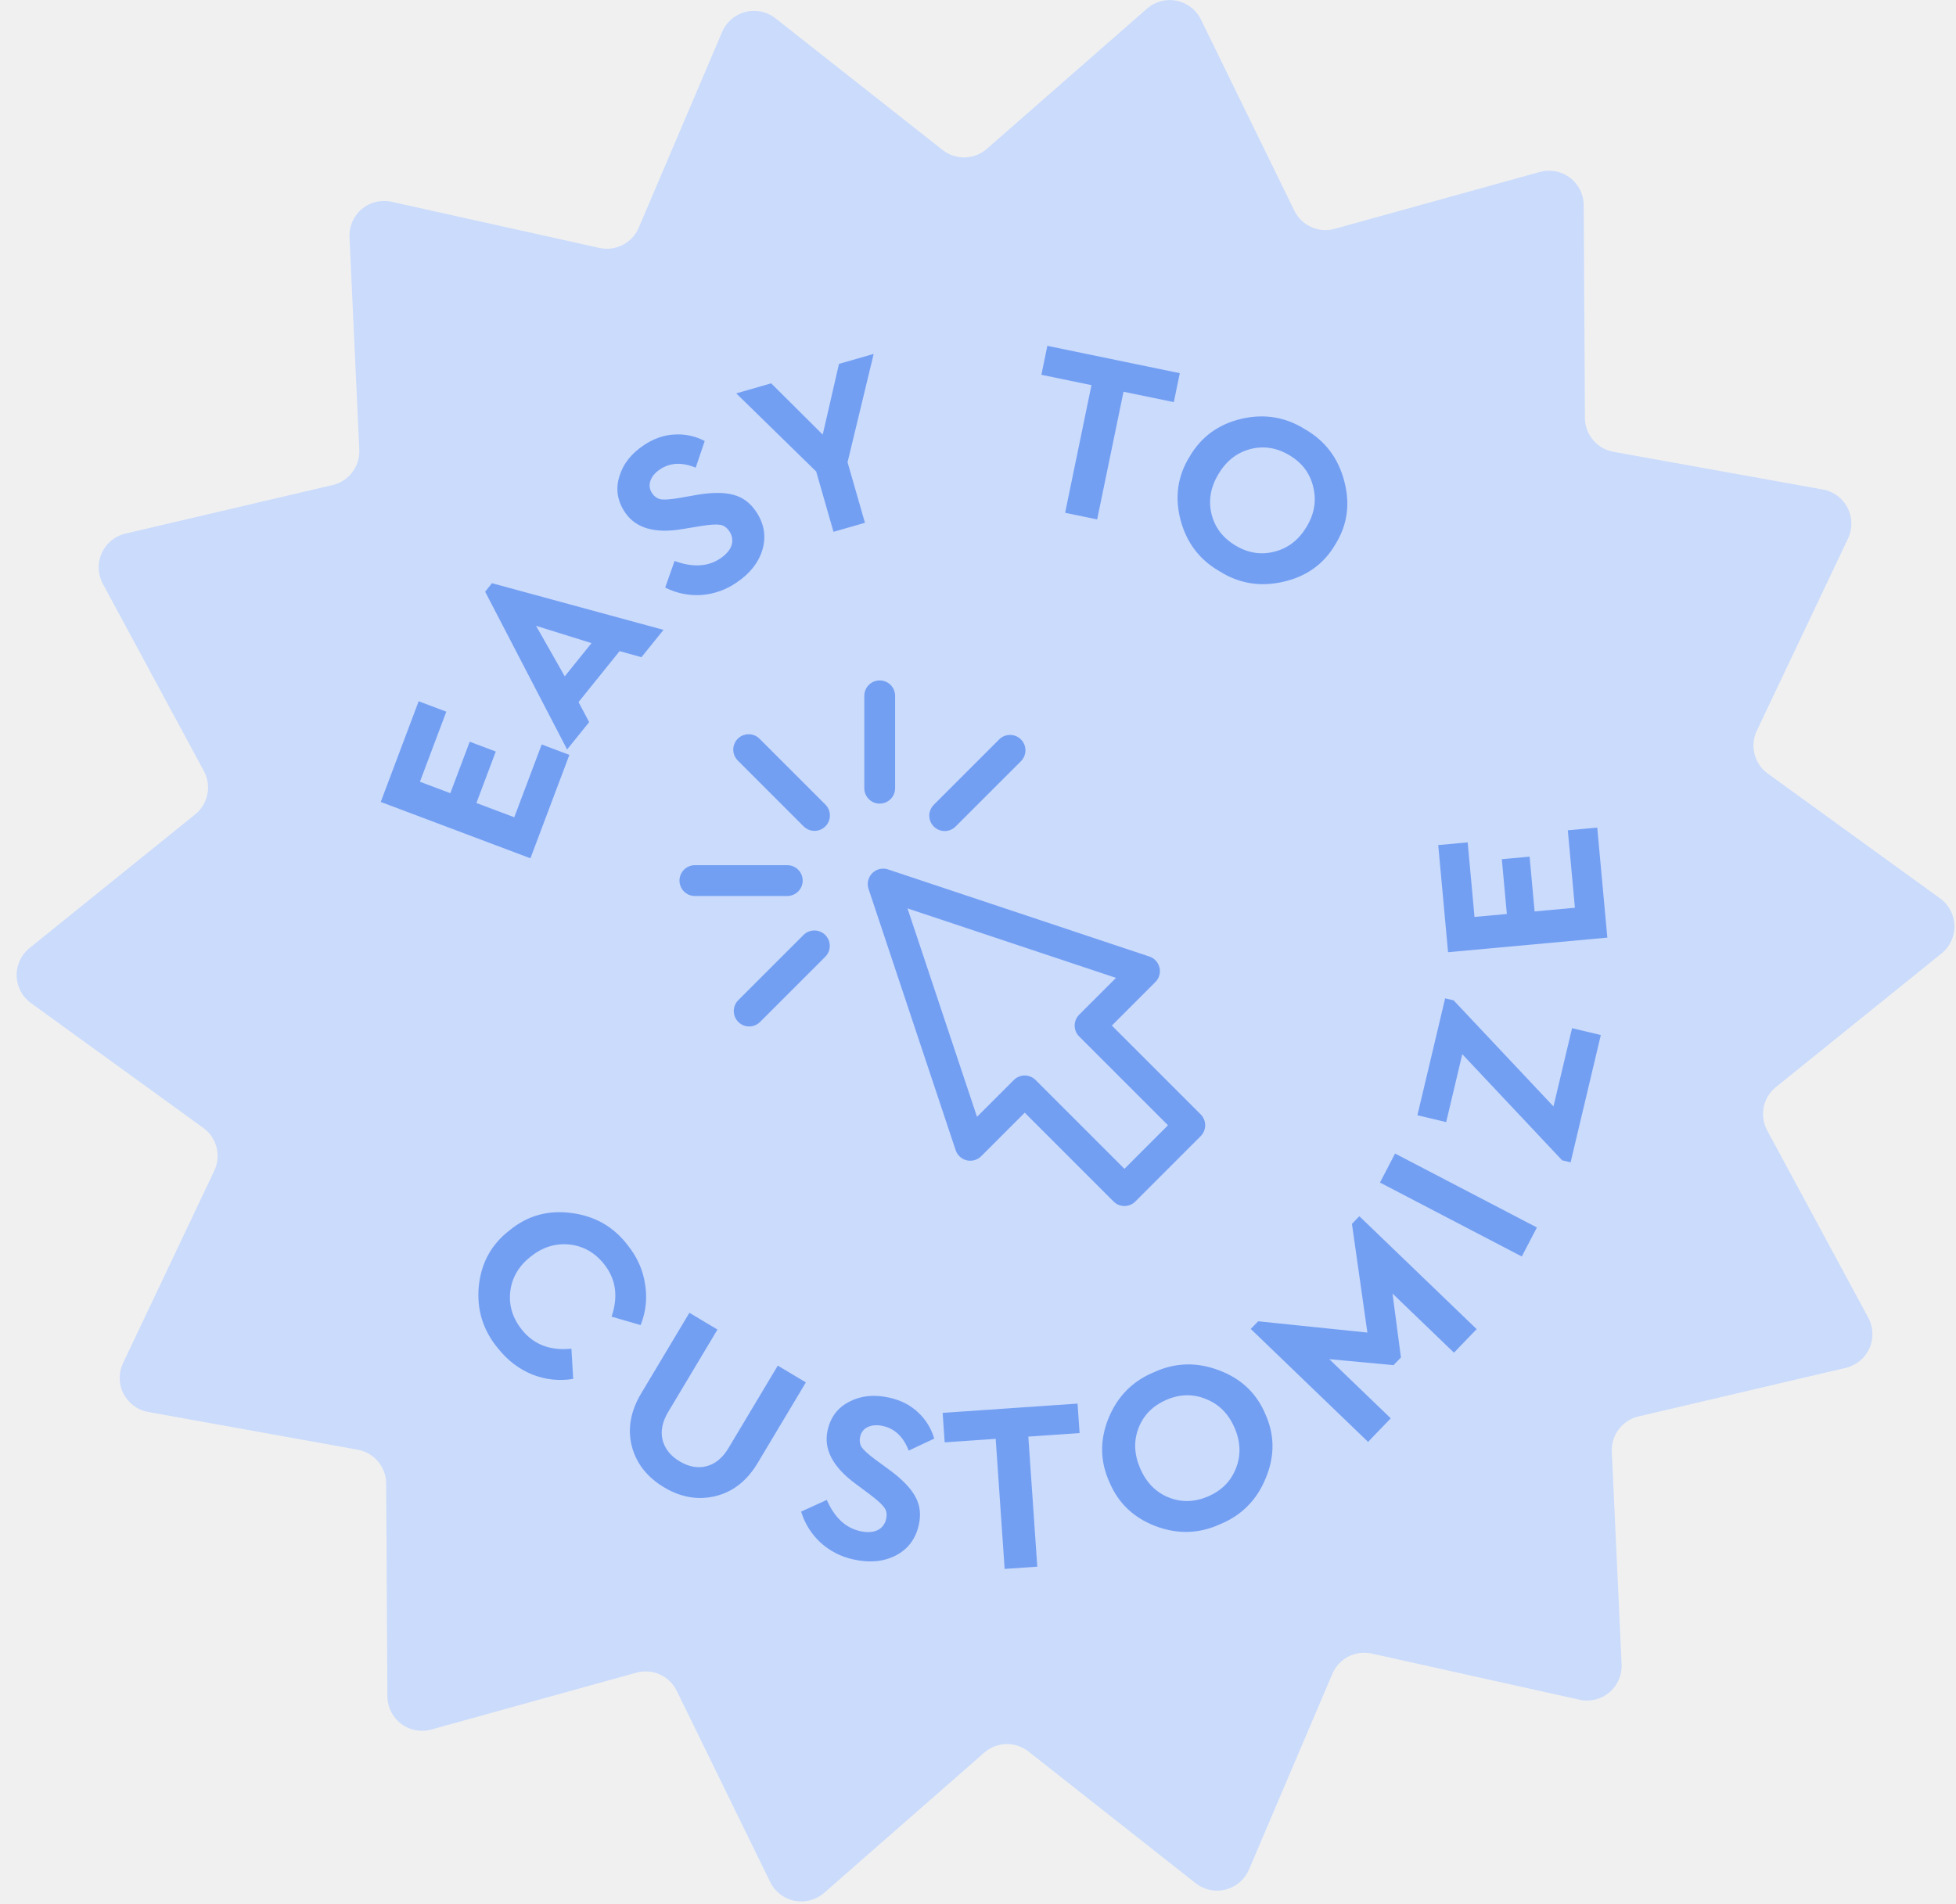
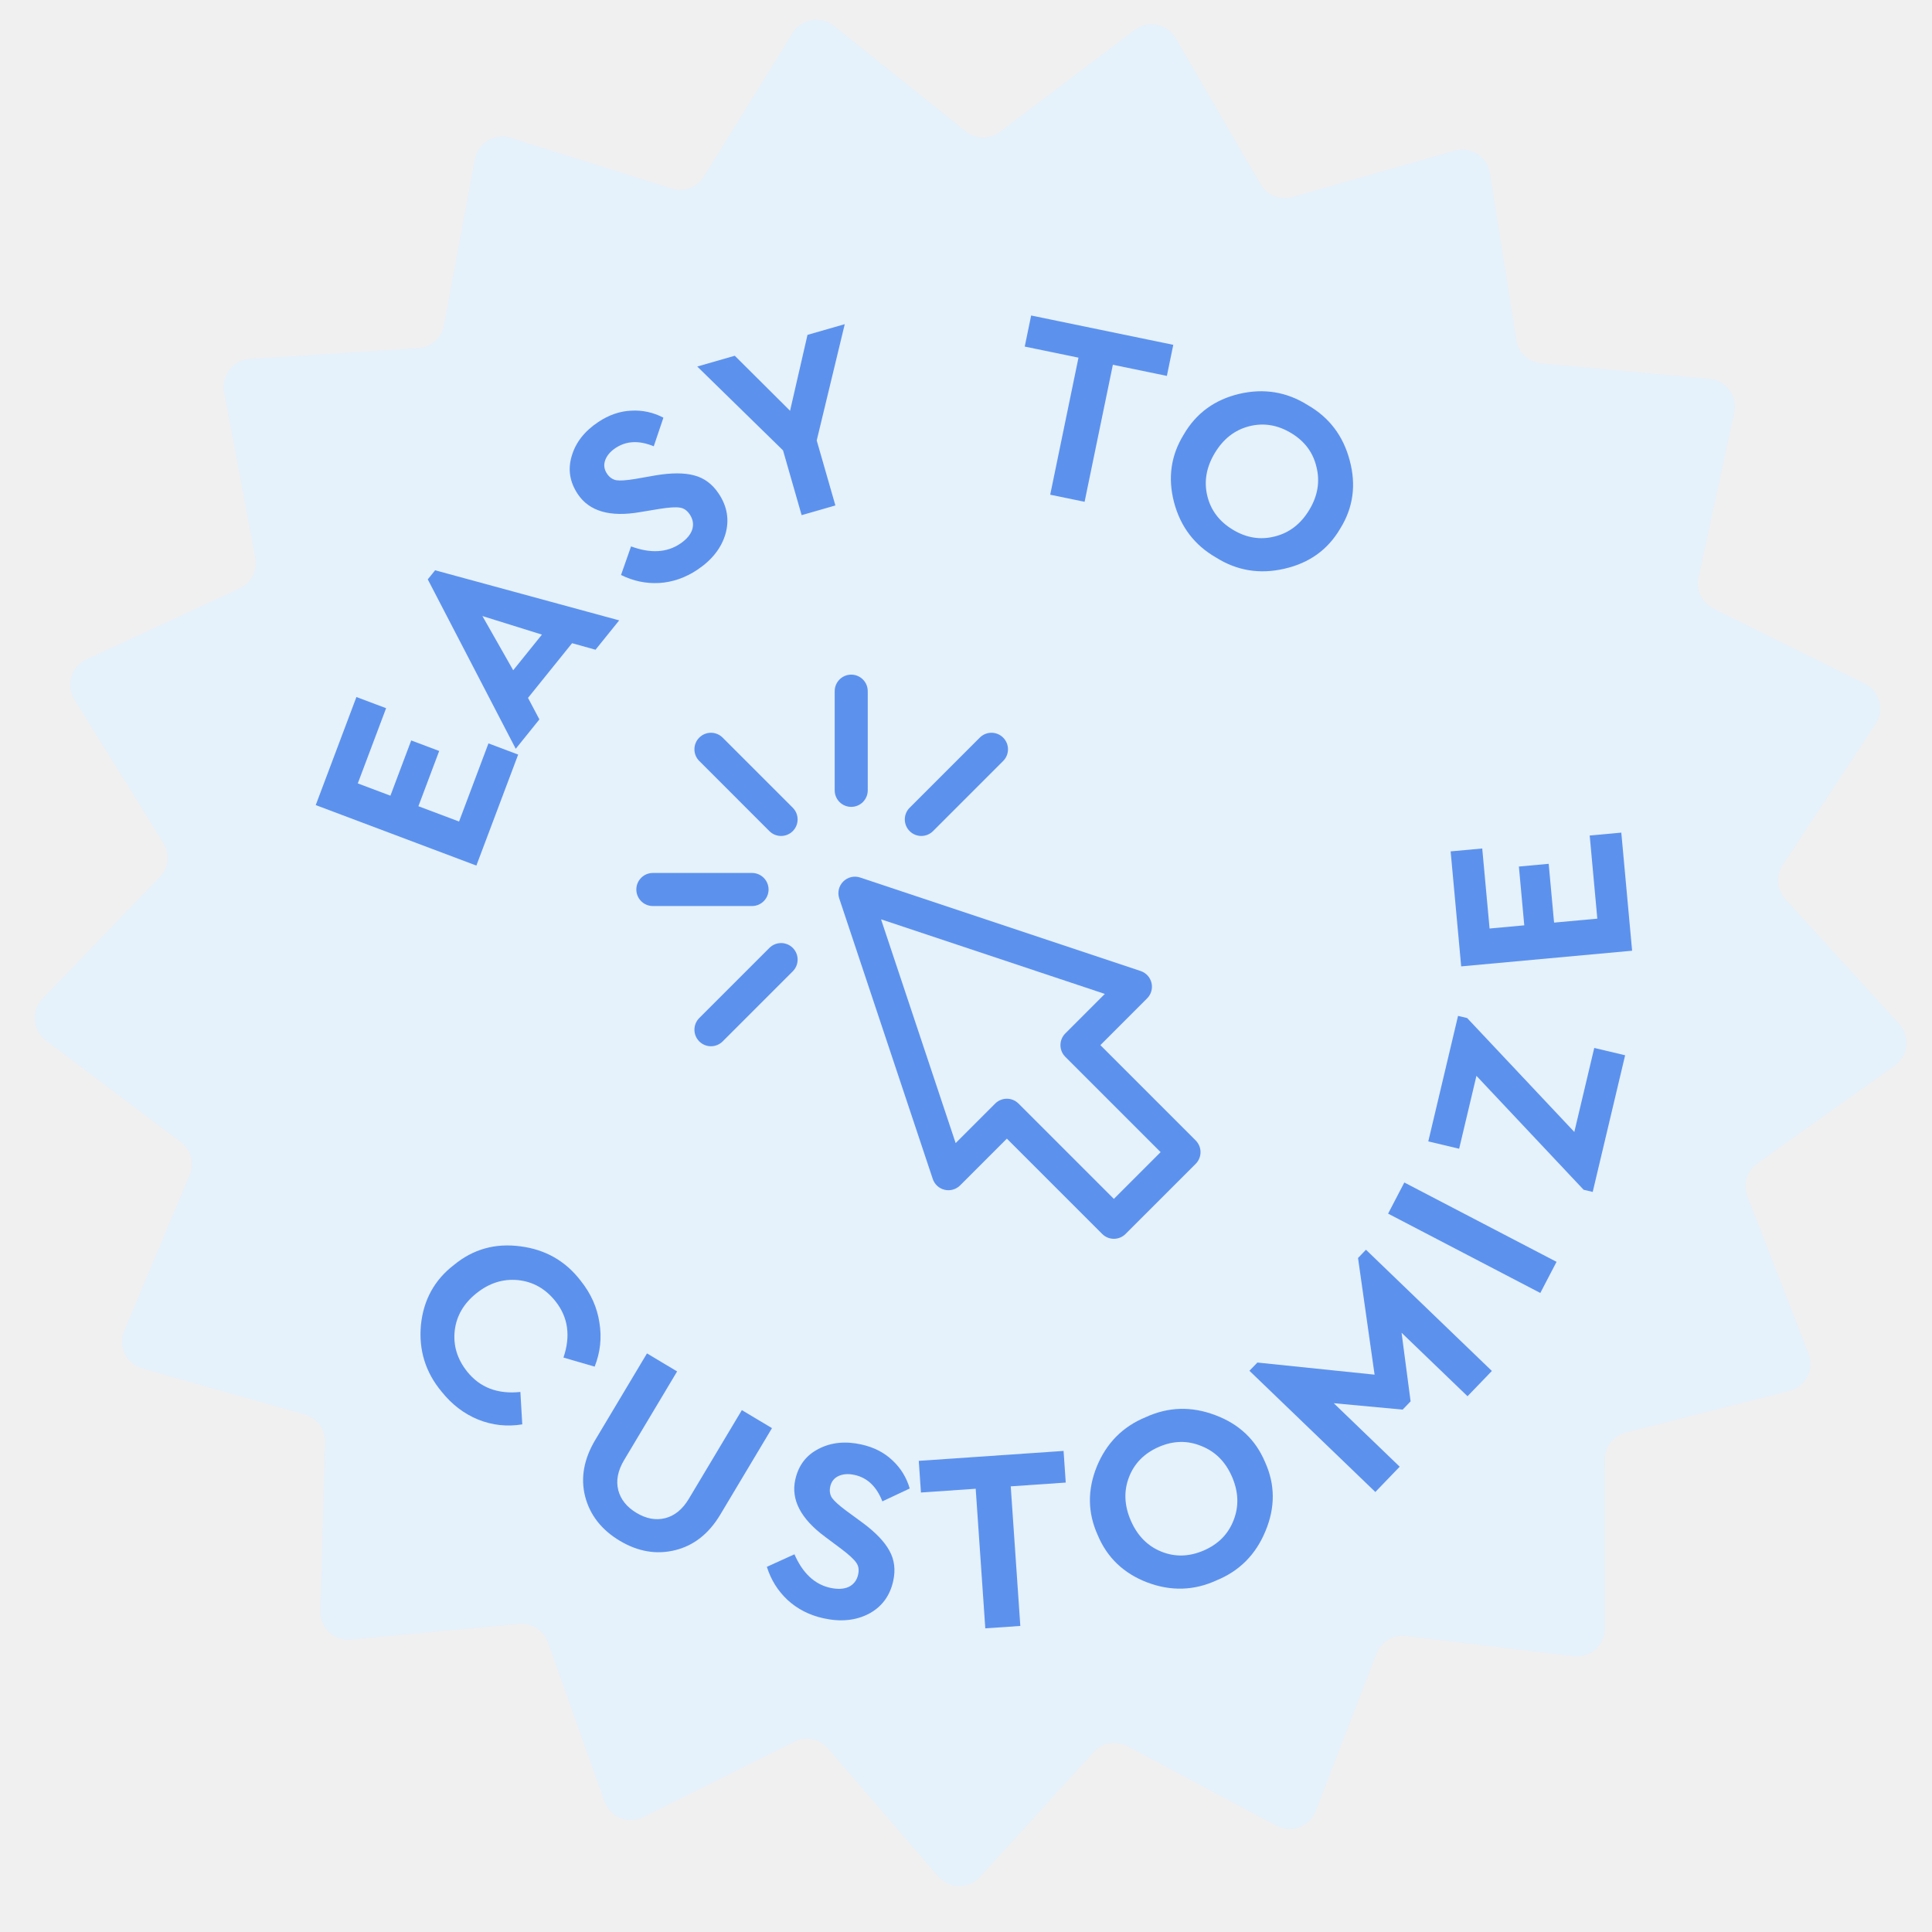
- <svg xmlns="http://www.w3.org/2000/svg" width="113" height="110" fill="none">
-   <path d="M66.261.5a2 2 0 013.115.625l5.4 11.05a2 2 0 002.331 1.048l11.85-3.287a2 2 0 012.535 1.916l.07 12.297a2 2 0 001.646 1.957l12.103 2.18a2 2 0 011.452 2.826l-5.271 11.11a2 2 0 00.633 2.477l9.958 7.215a2 2 0 01.083 3.176l-9.57 7.723a2 2 0 00-.504 2.507l5.841 10.821a2 2 0 01-1.304 2.897l-11.973 2.806a2 2 0 00-1.541 2.04l.567 12.284a2 2 0 01-2.431 2.045l-12.005-2.667a2 2 0 00-2.274 1.168l-4.819 11.314a2 2 0 01-3.078.788l-9.658-7.612a2 2 0 00-2.556.066l-9.25 8.103a2 2 0 01-3.115-.626l-5.4-11.049a2 2 0 00-2.331-1.049l-11.85 3.287a2 2 0 01-2.535-1.916l-.07-12.297a2 2 0 00-1.646-1.957L8.56 81.586a2 2 0 01-1.452-2.825l5.271-11.11a2 2 0 00-.633-2.478l-9.958-7.215a2 2 0 01-.083-3.176l9.57-7.723a2 2 0 00.504-2.506L5.94 33.73a2 2 0 011.304-2.897l11.973-2.806a2 2 0 001.541-2.04l-.567-12.284a2 2 0 012.431-2.044l12.005 2.667a2 2 0 002.274-1.169L41.72 1.843a2 2 0 013.078-.787l9.658 7.612a2 2 0 002.556-.067L66.261.5z" fill="#CADBFC" />
-   <path d="M30.643 49.594l-8.647-3.256 2.19-5.817 1.598.601-1.524 4.049 1.756.661 1.12-2.974 1.506.567-1.12 2.974 2.189.824 1.583-4.206 1.599.602-2.25 5.975zm6.414-11.619l-1.262-.352-2.372 2.944.613 1.159-1.274 1.58-4.735-9.118.395-.49 9.909 2.697-1.274 1.58zm-2.885-.814l-3.204-1 1.658 2.919 1.546-1.919zm4.258-3.211l.54-1.537c1.04.384 1.918.338 2.633-.138.342-.228.56-.48.656-.757a.918.918 0 00-.127-.823c-.145-.218-.322-.341-.532-.37-.215-.036-.576-.014-1.084.066l-1.075.178c-1.61.277-2.723-.047-3.34-.972-.434-.652-.542-1.337-.324-2.054.212-.725.687-1.333 1.425-1.824.575-.383 1.168-.588 1.779-.613a3.3 3.3 0 011.731.377l-.52 1.541c-.79-.326-1.476-.295-2.058.093-.28.186-.465.405-.556.656a.773.773 0 00.097.726.78.78 0 00.505.354c.21.028.537.006.982-.066l1.13-.198c.857-.144 1.553-.143 2.089.005.53.14.967.466 1.308.979.46.691.58 1.419.36 2.182-.225.756-.73 1.395-1.515 1.918a4.098 4.098 0 01-2.05.71 4.043 4.043 0 01-2.054-.432zm12.043-13.5l-1.509 6.26 1.005 3.498-1.817.522-1-3.485-4.618-4.515 2.019-.58 2.976 2.962.94-4.086 2.004-.576zm11.06 9.18l1.522-7.377-2.893-.597.345-1.673 7.651 1.58-.345 1.672-2.907-.6-1.522 7.377-1.85-.382zm7.195-3.25c.663-1.137 1.656-1.863 2.979-2.178 1.33-.31 2.56-.108 3.69.604 1.157.665 1.91 1.658 2.258 2.979.357 1.326.187 2.548-.508 3.665-.663 1.137-1.663 1.858-3.002 2.164-1.33.31-2.56.108-3.69-.604-1.157-.665-1.91-1.658-2.258-2.98-.34-1.315-.164-2.532.531-3.65zm6.752 4.066c.453-.751.582-1.518.388-2.3-.18-.784-.635-1.395-1.363-1.833-.735-.443-1.49-.565-2.263-.367-.774.2-1.39.678-1.847 1.438-.457.76-.593 1.527-.407 2.304.186.777.647 1.387 1.383 1.83.727.438 1.478.557 2.251.359.781-.194 1.4-.671 1.858-1.43zM29.447 71.084c1.024-.842 2.21-1.173 3.559-.995 1.355.172 2.441.792 3.257 1.86.548.686.882 1.434 1.003 2.245.135.812.05 1.602-.256 2.371l-1.679-.487c.397-1.164.252-2.177-.435-3.037-.536-.672-1.208-1.05-2.015-1.133-.802-.077-1.545.158-2.231.706-.686.547-1.076 1.217-1.172 2.01-.09.8.133 1.535.668 2.207.687.86 1.642 1.227 2.865 1.098l.103 1.745a4.373 4.373 0 01-2.372-.256c-.762-.312-1.42-.814-1.972-1.507-.866-1.04-1.236-2.237-1.11-3.591.138-1.353.734-2.431 1.787-3.236zm7.6 9.421l2.78-4.65 1.622.969-2.852 4.77c-.34.57-.445 1.11-.316 1.622.133.504.46.911.981 1.223.529.316 1.043.411 1.542.285.512-.129.938-.477 1.278-1.046l2.852-4.77 1.622.969-2.78 4.65c-.618 1.034-1.43 1.674-2.436 1.92-1.006.247-1.998.078-2.976-.506-.985-.59-1.607-1.385-1.867-2.389-.251-.998-.068-2.014.55-3.047zm9.234 6.838l1.484-.675c.444 1.016 1.085 1.618 1.923 1.803.4.09.734.073 1-.05a.917.917 0 00.506-.662c.057-.255.023-.469-.102-.64-.123-.18-.388-.425-.797-.736l-.874-.652c-1.314-.97-1.851-1.998-1.61-3.082.169-.766.588-1.318 1.256-1.657.67-.349 1.438-.427 2.303-.235.675.15 1.233.436 1.674.858a3.3 3.3 0 01.927 1.511l-1.473.692c-.31-.796-.808-1.27-1.491-1.421-.328-.073-.614-.055-.858.053a.773.773 0 00-.457.573c-.05.228-.02.43.094.609.125.171.367.392.728.663l.925.679c.698.518 1.179 1.021 1.443 1.51.267.48.333 1.02.2 1.622-.18.81-.622 1.401-1.325 1.77-.702.361-1.512.44-2.433.236a4.098 4.098 0 01-1.932-.988 4.044 4.044 0 01-1.11-1.78zm11.758 3.311l-.517-7.514-2.947.202-.117-1.704 7.794-.535.117 1.704-2.961.203.516 7.515-1.885.13zm6.05-5.022c-.542-1.2-.558-2.43-.047-3.69.519-1.263 1.396-2.148 2.631-2.655 1.213-.558 2.459-.596 3.737-.113 1.287.478 2.184 1.325 2.692 2.54.542 1.198.549 2.432.02 3.7-.518 1.263-1.395 2.148-2.63 2.655-1.213.558-2.459.596-3.737.113-1.27-.486-2.159-1.336-2.666-2.55zm7.228-3.143c-.35-.805-.9-1.354-1.648-1.65-.745-.307-1.506-.291-2.285.047-.788.343-1.325.887-1.611 1.632-.287.745-.253 1.525.1 2.338.354.813.901 1.37 1.642 1.668.74.299 1.504.277 2.292-.065.778-.34 1.311-.881 1.598-1.627.295-.749.266-1.53-.088-2.343zm6.786-11.771l.427-.444 6.778 6.525-1.311 1.361-3.55-3.417.486 3.694-.428.443-3.71-.345 3.55 3.418-1.31 1.361-6.778-6.525.428-.443 6.31.652-.892-6.28zm9.812 1.883l-8.193-4.271.873-1.676 8.194 4.272-.874 1.675zm1.831-8.668l1.073-4.522 1.662.394-1.745 7.356-.49-.116-5.769-6.132-.93 3.924-1.662-.395 1.602-6.756.49.116 5.77 6.131zm3.111-9.756l-9.201.843-.568-6.19 1.701-.156.395 4.308 1.868-.17-.29-3.166 1.604-.147.29 3.165 2.328-.213-.41-4.475 1.7-.156.583 6.357z" fill="#739FF3" />
-   <g clip-path="url(#clip0)" fill="#739FF3">
-     <path d="M69.364 64.391l-5.132-5.131 2.517-2.517a.89.89 0 00-.348-1.473l-15.099-5.033a.89.89 0 00-1.125 1.126l5.033 15.099a.89.89 0 001.473.348l2.517-2.517 5.13 5.131a.887.887 0 001.259 0l3.775-3.775a.89.89 0 000-1.258zm-4.404 3.146l-5.131-5.131a.89.89 0 00-1.259 0l-2.127 2.127-4.016-12.045 12.046 4.015-2.128 2.128a.89.89 0 000 1.258l5.131 5.131-2.516 2.517zM50.821 46.434a.89.89 0 00.89-.89v-5.338a.89.89 0 00-1.78 0v5.339c0 .49.399.89.89.89zM43.9 42.706a.89.89 0 10-1.258 1.258l3.774 3.775a.89.89 0 101.259-1.258L43.9 42.706zm2.517 11.32l-3.775 3.775a.89.89 0 001.259 1.258l3.775-3.774a.89.89 0 00-1.259-1.259zm8.808-6.287L59 43.964a.89.89 0 00-1.258-1.258l-3.775 3.775a.89.89 0 101.258 1.258zm-8.853 3.143a.89.89 0 00-.89-.89h-5.338a.89.89 0 000 1.78h5.338a.89.89 0 00.89-.89z" />
+ <svg xmlns="http://www.w3.org/2000/svg" width="104" height="104" viewBox="0 0 104 104" fill="none">
+   <path d="M61.081 1.613C61.801 1.069 62.835 1.277 63.289 2.057L67.854 9.916C68.2 10.511 68.906 10.795 69.567 10.606L78.307 8.112C79.175 7.864 80.064 8.432 80.205 9.323L81.624 18.3C81.731 18.98 82.286 19.5 82.972 19.563L92.022 20.394C92.921 20.477 93.545 21.327 93.355 22.21L91.435 31.093C91.289 31.766 91.619 32.451 92.235 32.758L100.374 36.802C101.183 37.204 101.458 38.222 100.961 38.976L95.962 46.566C95.583 47.141 95.643 47.899 96.107 48.407L102.235 55.119C102.844 55.785 102.732 56.834 101.997 57.358L94.593 62.63C94.033 63.029 93.814 63.757 94.064 64.399L97.354 72.871C97.68 73.713 97.198 74.65 96.323 74.873L87.515 77.114C86.848 77.284 86.381 77.884 86.382 78.573L86.389 87.661C86.39 88.564 85.601 89.264 84.704 89.155L75.682 88.063C74.999 87.98 74.346 88.372 74.098 89.014L70.822 97.492C70.496 98.334 69.508 98.701 68.711 98.276L60.693 93.998C60.085 93.674 59.336 93.804 58.873 94.313L52.755 101.035C52.147 101.702 51.093 101.688 50.503 101.004L44.571 94.118C44.122 93.597 43.376 93.447 42.761 93.754L34.628 97.812C33.82 98.215 32.842 97.82 32.54 96.97L29.496 88.406C29.265 87.758 28.624 87.349 27.939 87.413L18.89 88.258C17.991 88.343 17.221 87.621 17.246 86.719L17.501 77.634C17.521 76.946 17.07 76.333 16.408 76.145L7.665 73.665C6.796 73.418 6.339 72.468 6.689 71.636L10.208 63.256C10.475 62.622 10.277 61.887 9.727 61.473L2.47 56.002C1.749 55.459 1.666 54.407 2.293 53.757L8.602 47.215C9.079 46.72 9.16 45.963 8.797 45.378L4.006 37.655C3.53 36.888 3.833 35.877 4.652 35.498L12.898 31.677C13.523 31.387 13.871 30.711 13.744 30.035L12.067 21.102C11.9 20.215 12.547 19.382 13.448 19.324L22.518 18.739C23.204 18.695 23.774 18.19 23.899 17.514L25.562 8.579C25.727 7.691 26.632 7.148 27.493 7.419L36.161 10.151C36.818 10.358 37.531 10.093 37.892 9.507L42.671 1.776C43.145 1.008 44.185 0.829 44.889 1.393L51.986 7.071C52.523 7.501 53.284 7.511 53.833 7.096L61.081 1.613Z" fill="#E5F1FB" />
+   <path d="M25.643 46.594L16.996 43.338L19.186 37.521L20.784 38.122L19.26 42.171L21.016 42.832L22.136 39.858L23.642 40.425L22.523 43.399L24.711 44.223L26.294 40.017L27.893 40.619L25.643 46.594Z" fill="#5C92ED" />
+   <path d="M32.057 34.975L30.795 34.623L28.423 37.567L29.036 38.726L27.762 40.307L23.027 31.188L23.422 30.698L33.331 33.395L32.057 34.975ZM29.172 34.161L25.968 33.162L27.626 36.08L29.172 34.161Z" fill="#5C92ED" />
+   <path d="M33.43 30.951L33.97 29.413C35.011 29.797 35.888 29.751 36.603 29.275C36.945 29.047 37.163 28.795 37.259 28.518C37.35 28.233 37.307 27.959 37.132 27.695C36.987 27.477 36.809 27.354 36.6 27.326C36.385 27.289 36.024 27.311 35.517 27.391L34.441 27.569C32.831 27.846 31.718 27.521 31.102 26.597C30.667 25.945 30.559 25.26 30.777 24.543C30.989 23.818 31.464 23.21 32.202 22.719C32.777 22.336 33.37 22.131 33.981 22.106C34.587 22.072 35.164 22.198 35.712 22.483L35.192 24.024C34.402 23.698 33.716 23.729 33.134 24.117C32.854 24.303 32.669 24.522 32.578 24.773C32.487 25.024 32.52 25.266 32.675 25.499C32.804 25.693 32.972 25.811 33.18 25.852C33.389 25.881 33.717 25.859 34.162 25.787L35.292 25.589C36.149 25.445 36.845 25.446 37.381 25.594C37.912 25.734 38.348 26.06 38.689 26.573C39.15 27.264 39.27 27.992 39.049 28.755C38.824 29.511 38.319 30.15 37.534 30.673C36.889 31.102 36.206 31.339 35.484 31.383C34.769 31.421 34.085 31.277 33.43 30.951Z" fill="#5C92ED" />
+   <path d="M45.473 17.45L43.964 23.71L44.969 27.208L43.152 27.73L42.151 24.245L37.534 19.73L39.553 19.15L42.529 22.112L43.468 18.026L45.473 17.45Z" fill="#5C92ED" />
+   <path d="M56.533 26.63L58.055 19.253L55.162 18.656L55.507 16.983L63.158 18.562L62.813 20.235L59.906 19.635L58.384 27.012L56.533 26.63Z" fill="#5C92ED" />
+   <path d="M63.728 23.38C64.391 22.243 65.384 21.517 66.707 21.202C68.037 20.892 69.267 21.094 70.396 21.806C71.554 22.471 72.307 23.464 72.655 24.785C73.012 26.111 72.842 27.333 72.147 28.45C71.484 29.587 70.484 30.308 69.145 30.613C67.814 30.923 66.585 30.722 65.456 30.009C64.298 29.345 63.545 28.352 63.197 27.031C62.856 25.715 63.033 24.498 63.728 23.38ZM70.48 27.446C70.933 26.695 71.062 25.928 70.868 25.147C70.687 24.362 70.233 23.751 69.505 23.313C68.77 22.87 68.015 22.748 67.242 22.946C66.468 23.145 65.853 23.624 65.395 24.384C64.938 25.143 64.802 25.912 64.988 26.688C65.174 27.465 65.635 28.075 66.371 28.518C67.098 28.956 67.849 29.076 68.622 28.877C69.403 28.683 70.023 28.206 70.48 27.446Z" fill="#5C92ED" />
+   <path d="M24.447 68.084C25.471 67.242 26.658 66.911 28.006 67.089C29.361 67.261 30.447 67.881 31.263 68.949C31.811 69.635 32.145 70.383 32.266 71.194C32.401 72.006 32.316 72.796 32.01 73.566L30.331 73.078C30.728 71.914 30.582 70.901 29.896 70.041C29.36 69.369 28.689 68.992 27.881 68.908C27.079 68.831 26.336 69.066 25.65 69.614C24.964 70.161 24.573 70.831 24.478 71.624C24.388 72.424 24.611 73.159 25.146 73.831C25.833 74.691 26.788 75.058 28.012 74.929L28.114 76.674C27.302 76.809 26.512 76.723 25.742 76.418C24.98 76.106 24.323 75.604 23.77 74.911C22.904 73.871 22.534 72.674 22.659 71.32C22.798 69.967 23.394 68.888 24.447 68.084Z" fill="#5C92ED" />
+   <path d="M32.047 77.505L34.827 72.854L36.449 73.824L33.597 78.595C33.257 79.163 33.152 79.704 33.281 80.216C33.414 80.72 33.742 81.127 34.262 81.439C34.791 81.755 35.305 81.85 35.804 81.724C36.316 81.595 36.742 81.247 37.082 80.678L39.934 75.907L41.556 76.877L38.776 81.527C38.158 82.561 37.346 83.201 36.34 83.447C35.334 83.694 34.342 83.525 33.364 82.941C32.379 82.352 31.757 81.556 31.497 80.552C31.246 79.554 31.429 78.538 32.047 77.505Z" fill="#5C92ED" />
+   <path d="M41.281 84.343L42.765 83.668C43.209 84.684 43.85 85.286 44.688 85.472C45.089 85.56 45.422 85.544 45.689 85.421C45.957 85.289 46.125 85.069 46.194 84.759C46.251 84.504 46.217 84.29 46.092 84.119C45.969 83.939 45.704 83.694 45.294 83.383L44.421 82.731C43.107 81.76 42.57 80.733 42.81 79.649C42.98 78.883 43.399 78.331 44.067 77.992C44.737 77.643 45.505 77.565 46.37 77.757C47.045 77.906 47.602 78.193 48.044 78.615C48.488 79.029 48.797 79.533 48.971 80.126L47.498 80.818C47.187 80.022 46.69 79.549 46.007 79.397C45.678 79.324 45.392 79.342 45.149 79.45C44.905 79.559 44.752 79.75 44.692 80.023C44.641 80.251 44.673 80.454 44.786 80.632C44.911 80.803 45.153 81.024 45.514 81.295L46.439 81.974C47.137 82.492 47.618 82.995 47.882 83.484C48.148 83.964 48.215 84.504 48.082 85.106C47.902 85.917 47.46 86.507 46.757 86.877C46.055 87.237 45.245 87.316 44.324 87.112C43.568 86.944 42.924 86.615 42.392 86.124C41.87 85.635 41.499 85.041 41.281 84.343Z" fill="#5C92ED" />
+   <path d="M53.039 87.654L52.522 80.14L49.575 80.342L49.458 78.638L57.252 78.103L57.369 79.807L54.408 80.01L54.924 87.525L53.039 87.654Z" fill="#5C92ED" />
+   <path d="M59.089 82.632C58.547 81.433 58.531 80.203 59.042 78.943C59.561 77.679 60.438 76.794 61.673 76.287C62.886 75.729 64.132 75.692 65.41 76.174C66.697 76.652 67.594 77.499 68.102 78.713C68.644 79.912 68.651 81.146 68.123 82.413C67.604 83.677 66.727 84.562 65.492 85.069C64.279 85.627 63.033 85.665 61.755 85.182C60.485 84.696 59.596 83.846 59.089 82.632ZM66.317 79.489C65.967 78.684 65.418 78.135 64.669 77.84C63.924 77.532 63.163 77.548 62.384 77.886C61.596 78.229 61.059 78.773 60.773 79.518C60.486 80.263 60.52 81.043 60.873 81.856C61.227 82.669 61.774 83.225 62.515 83.524C63.255 83.823 64.019 83.801 64.807 83.459C65.585 83.12 66.118 82.578 66.405 81.832C66.7 81.083 66.671 80.302 66.317 79.489Z" fill="#5C92ED" />
+   <path d="M73.103 67.718L73.53 67.274L80.308 73.799L78.997 75.16L75.447 71.743L75.933 75.436L75.505 75.88L71.796 75.535L75.346 78.953L74.035 80.314L67.257 73.789L67.685 73.346L73.994 73.998L73.103 67.718Z" fill="#5C92ED" />
+   <path d="M82.915 69.601L74.722 65.33L75.595 63.654L83.789 67.925L82.915 69.601Z" fill="#5C92ED" />
+   <path d="M84.746 60.933L85.819 56.411L87.481 56.805L85.736 64.161L85.246 64.045L79.477 57.913L78.546 61.837L76.885 61.442L78.487 54.686L78.978 54.802L84.746 60.933Z" fill="#5C92ED" />
+   <path d="M87.857 51.177L78.656 52.02L78.088 45.83L79.789 45.674L80.184 49.982L82.052 49.811L81.762 46.646L83.366 46.499L83.656 49.664L85.984 49.451L85.574 44.976L87.275 44.82L87.857 51.177Z" fill="#5C92ED" />
+   <g clip-path="url(#clip0)">
+     <path d="M64.364 61.391L59.233 56.26L61.749 53.743C61.967 53.525 62.057 53.21 61.986 52.91C61.915 52.61 61.694 52.368 61.401 52.27L46.302 47.237C45.982 47.13 45.63 47.214 45.392 47.452C45.153 47.69 45.07 48.043 45.177 48.363L50.21 63.462C50.307 63.754 50.549 63.976 50.849 64.046C51.149 64.118 51.465 64.028 51.683 63.81L54.2 61.293L59.331 66.424C59.505 66.598 59.732 66.685 59.96 66.685C60.188 66.685 60.415 66.598 60.589 66.424L64.364 62.65C64.711 62.302 64.711 61.739 64.364 61.391ZM59.96 64.537L54.828 59.406C54.481 59.058 53.918 59.058 53.57 59.406L51.443 61.533L47.427 49.488L59.473 53.503L57.345 55.631C56.998 55.978 56.998 56.542 57.345 56.889L62.476 62.02L59.96 64.537Z" fill="#5C92ED" />
+     <path d="M45.821 43.434C46.313 43.434 46.711 43.036 46.711 42.545V37.206C46.711 36.715 46.313 36.316 45.821 36.316C45.33 36.316 44.932 36.715 44.932 37.206V42.545C44.932 43.036 45.33 43.434 45.821 43.434Z" fill="#5C92ED" />
+     <path d="M38.9 39.706C38.552 39.358 37.989 39.358 37.642 39.706C37.294 40.053 37.294 40.617 37.642 40.964L41.416 44.739C41.764 45.087 42.327 45.087 42.675 44.739C43.022 44.392 43.022 43.828 42.675 43.481L38.9 39.706Z" fill="#5C92ED" />
+     <path d="M41.417 51.026L37.642 54.801C37.295 55.149 37.295 55.712 37.642 56.059C37.99 56.407 38.553 56.407 38.901 56.059L42.676 52.285C43.023 51.937 43.023 51.374 42.676 51.026C42.328 50.679 41.765 50.679 41.417 51.026Z" fill="#5C92ED" />
+     <path d="M50.225 44.739L54 40.964C54.347 40.617 54.347 40.053 54 39.706C53.652 39.358 53.089 39.358 52.742 39.706L48.967 43.481C48.619 43.828 48.619 44.392 48.967 44.739C49.314 45.087 49.877 45.087 50.225 44.739Z" fill="#5C92ED" />
+     <path d="M41.372 47.882C41.372 47.391 40.973 46.992 40.482 46.992H35.144C34.652 46.992 34.254 47.391 34.254 47.882C34.254 48.373 34.652 48.772 35.144 48.772H40.482C40.973 48.772 41.372 48.373 41.372 47.882Z" fill="#5C92ED" />
  </g>
  <defs>
    <clipPath id="clip0">
-       <path fill="#fff" transform="translate(39.254 39.316)" d="M0 0h30.37v30.37H0z" />
+       <rect width="30.37" height="30.37" fill="white" transform="translate(34.2539 36.3164)" />
    </clipPath>
  </defs>
</svg>
